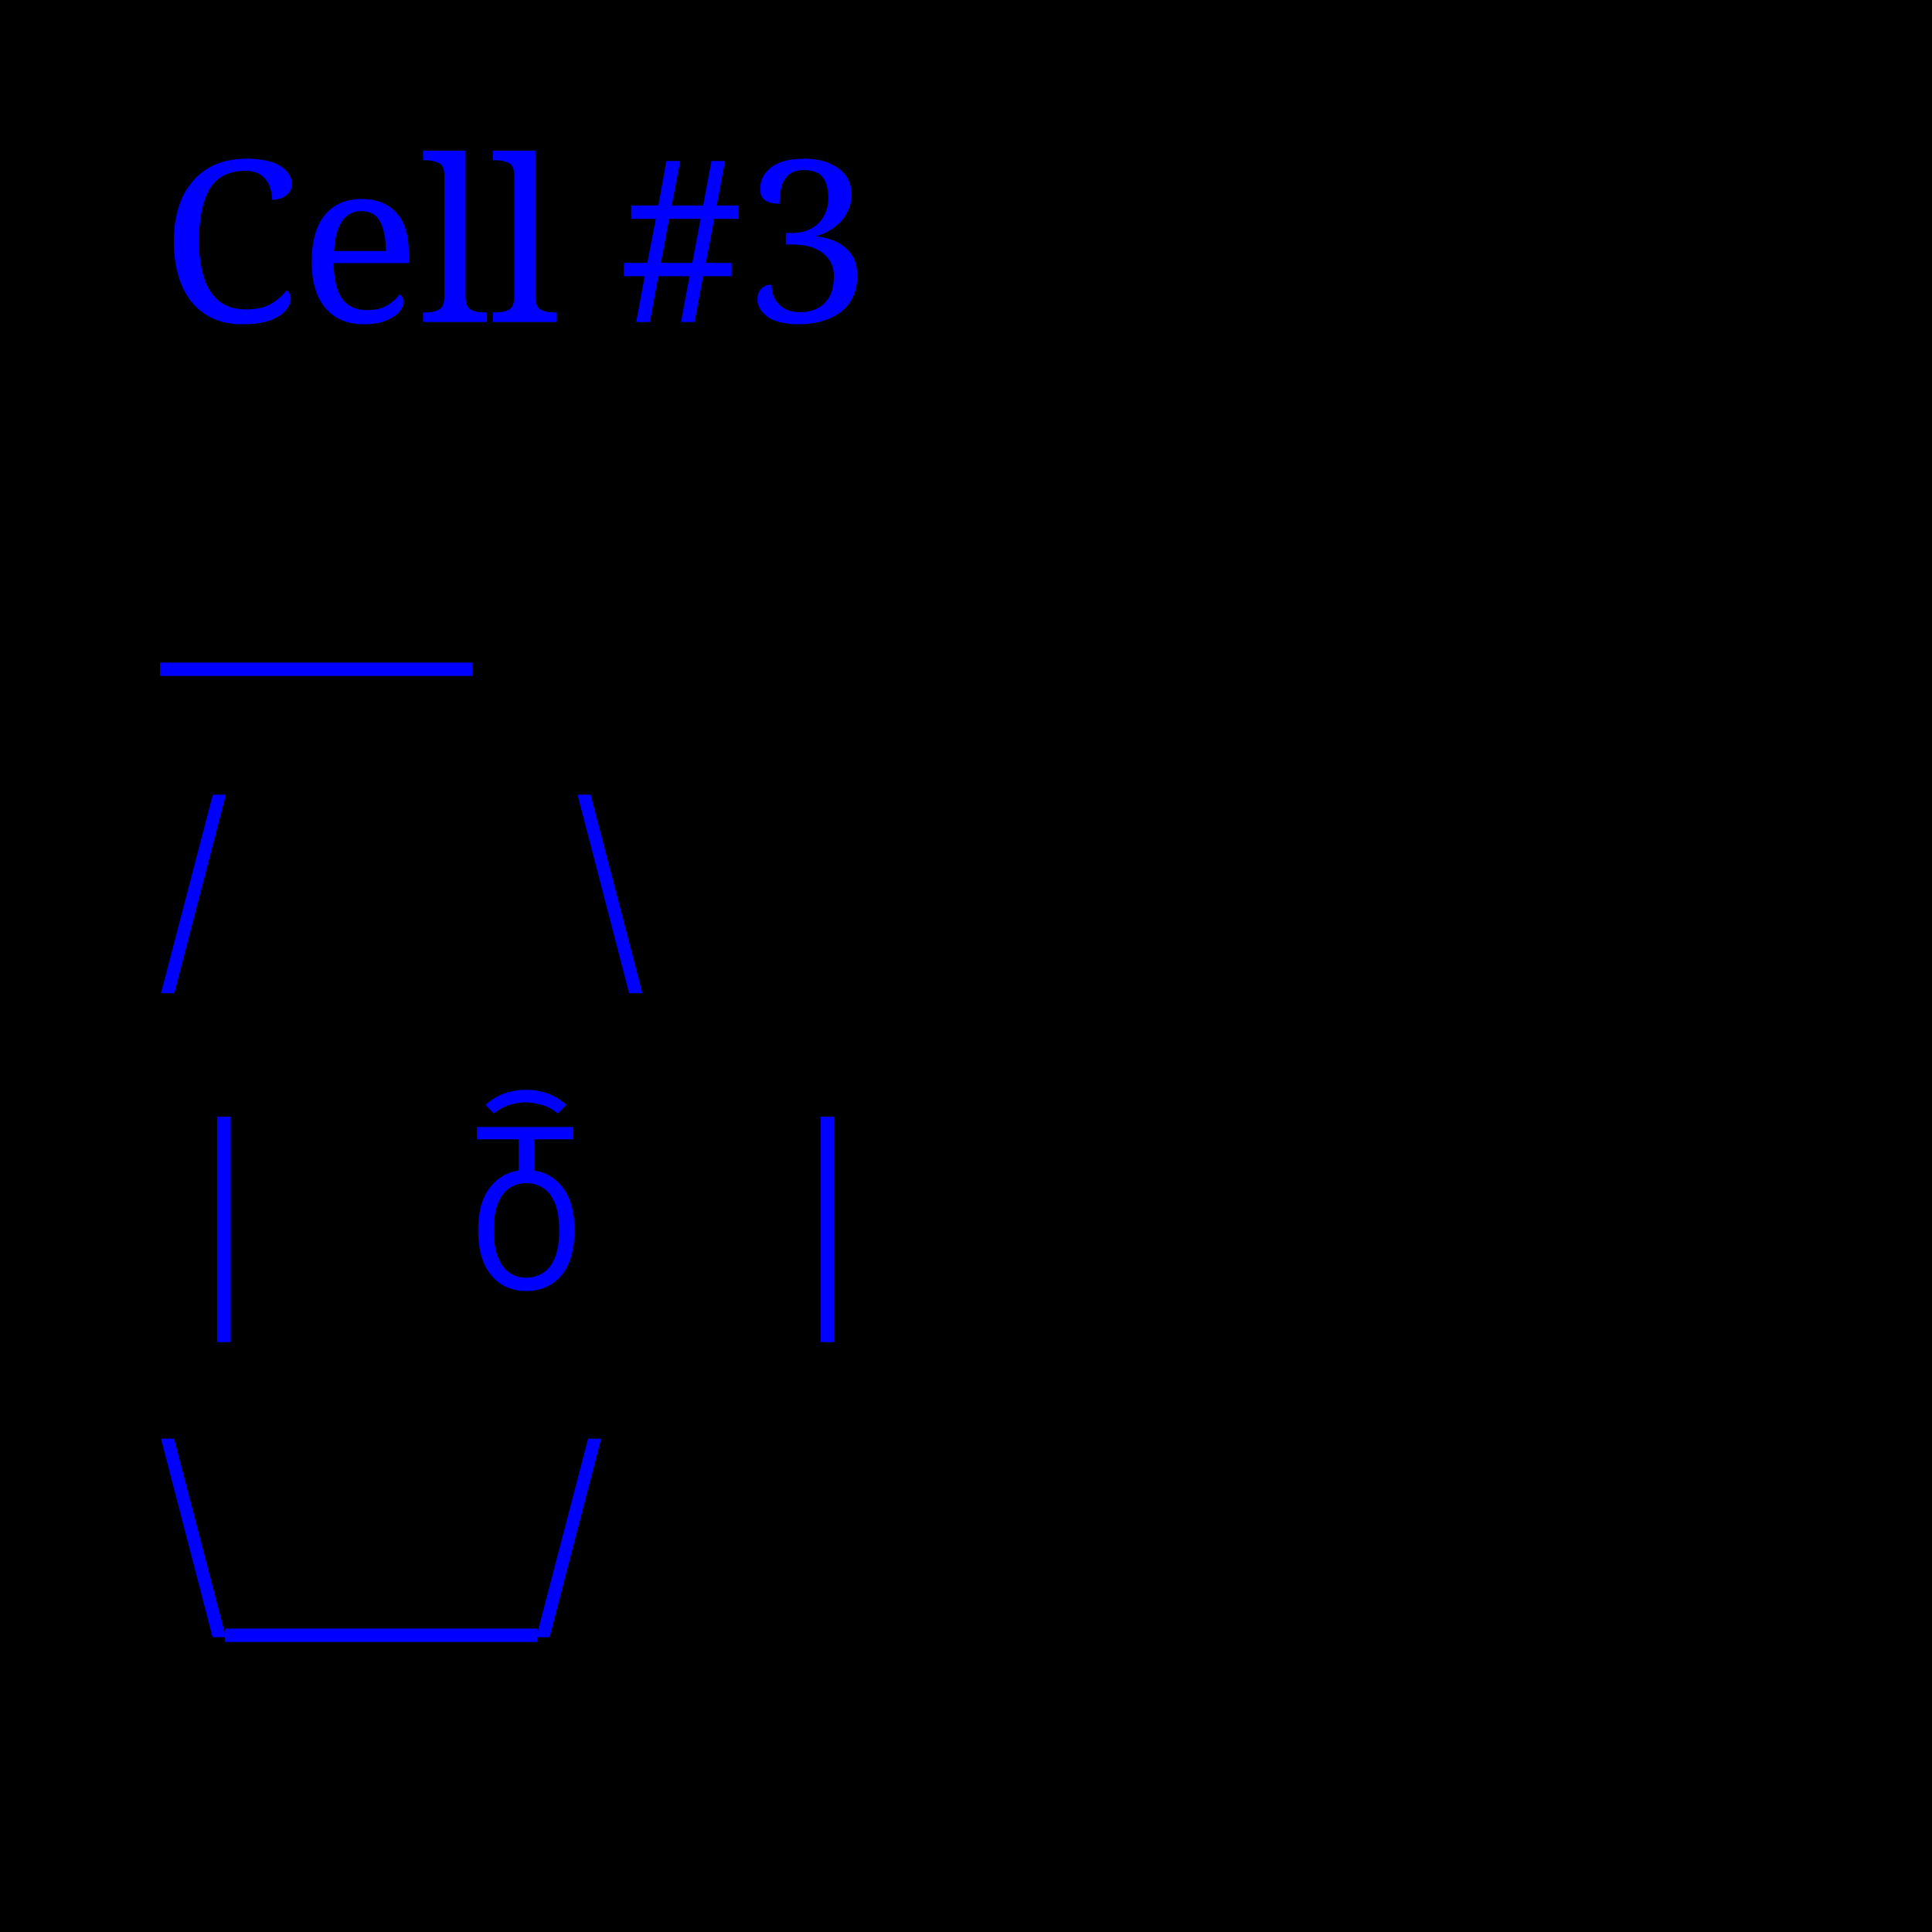
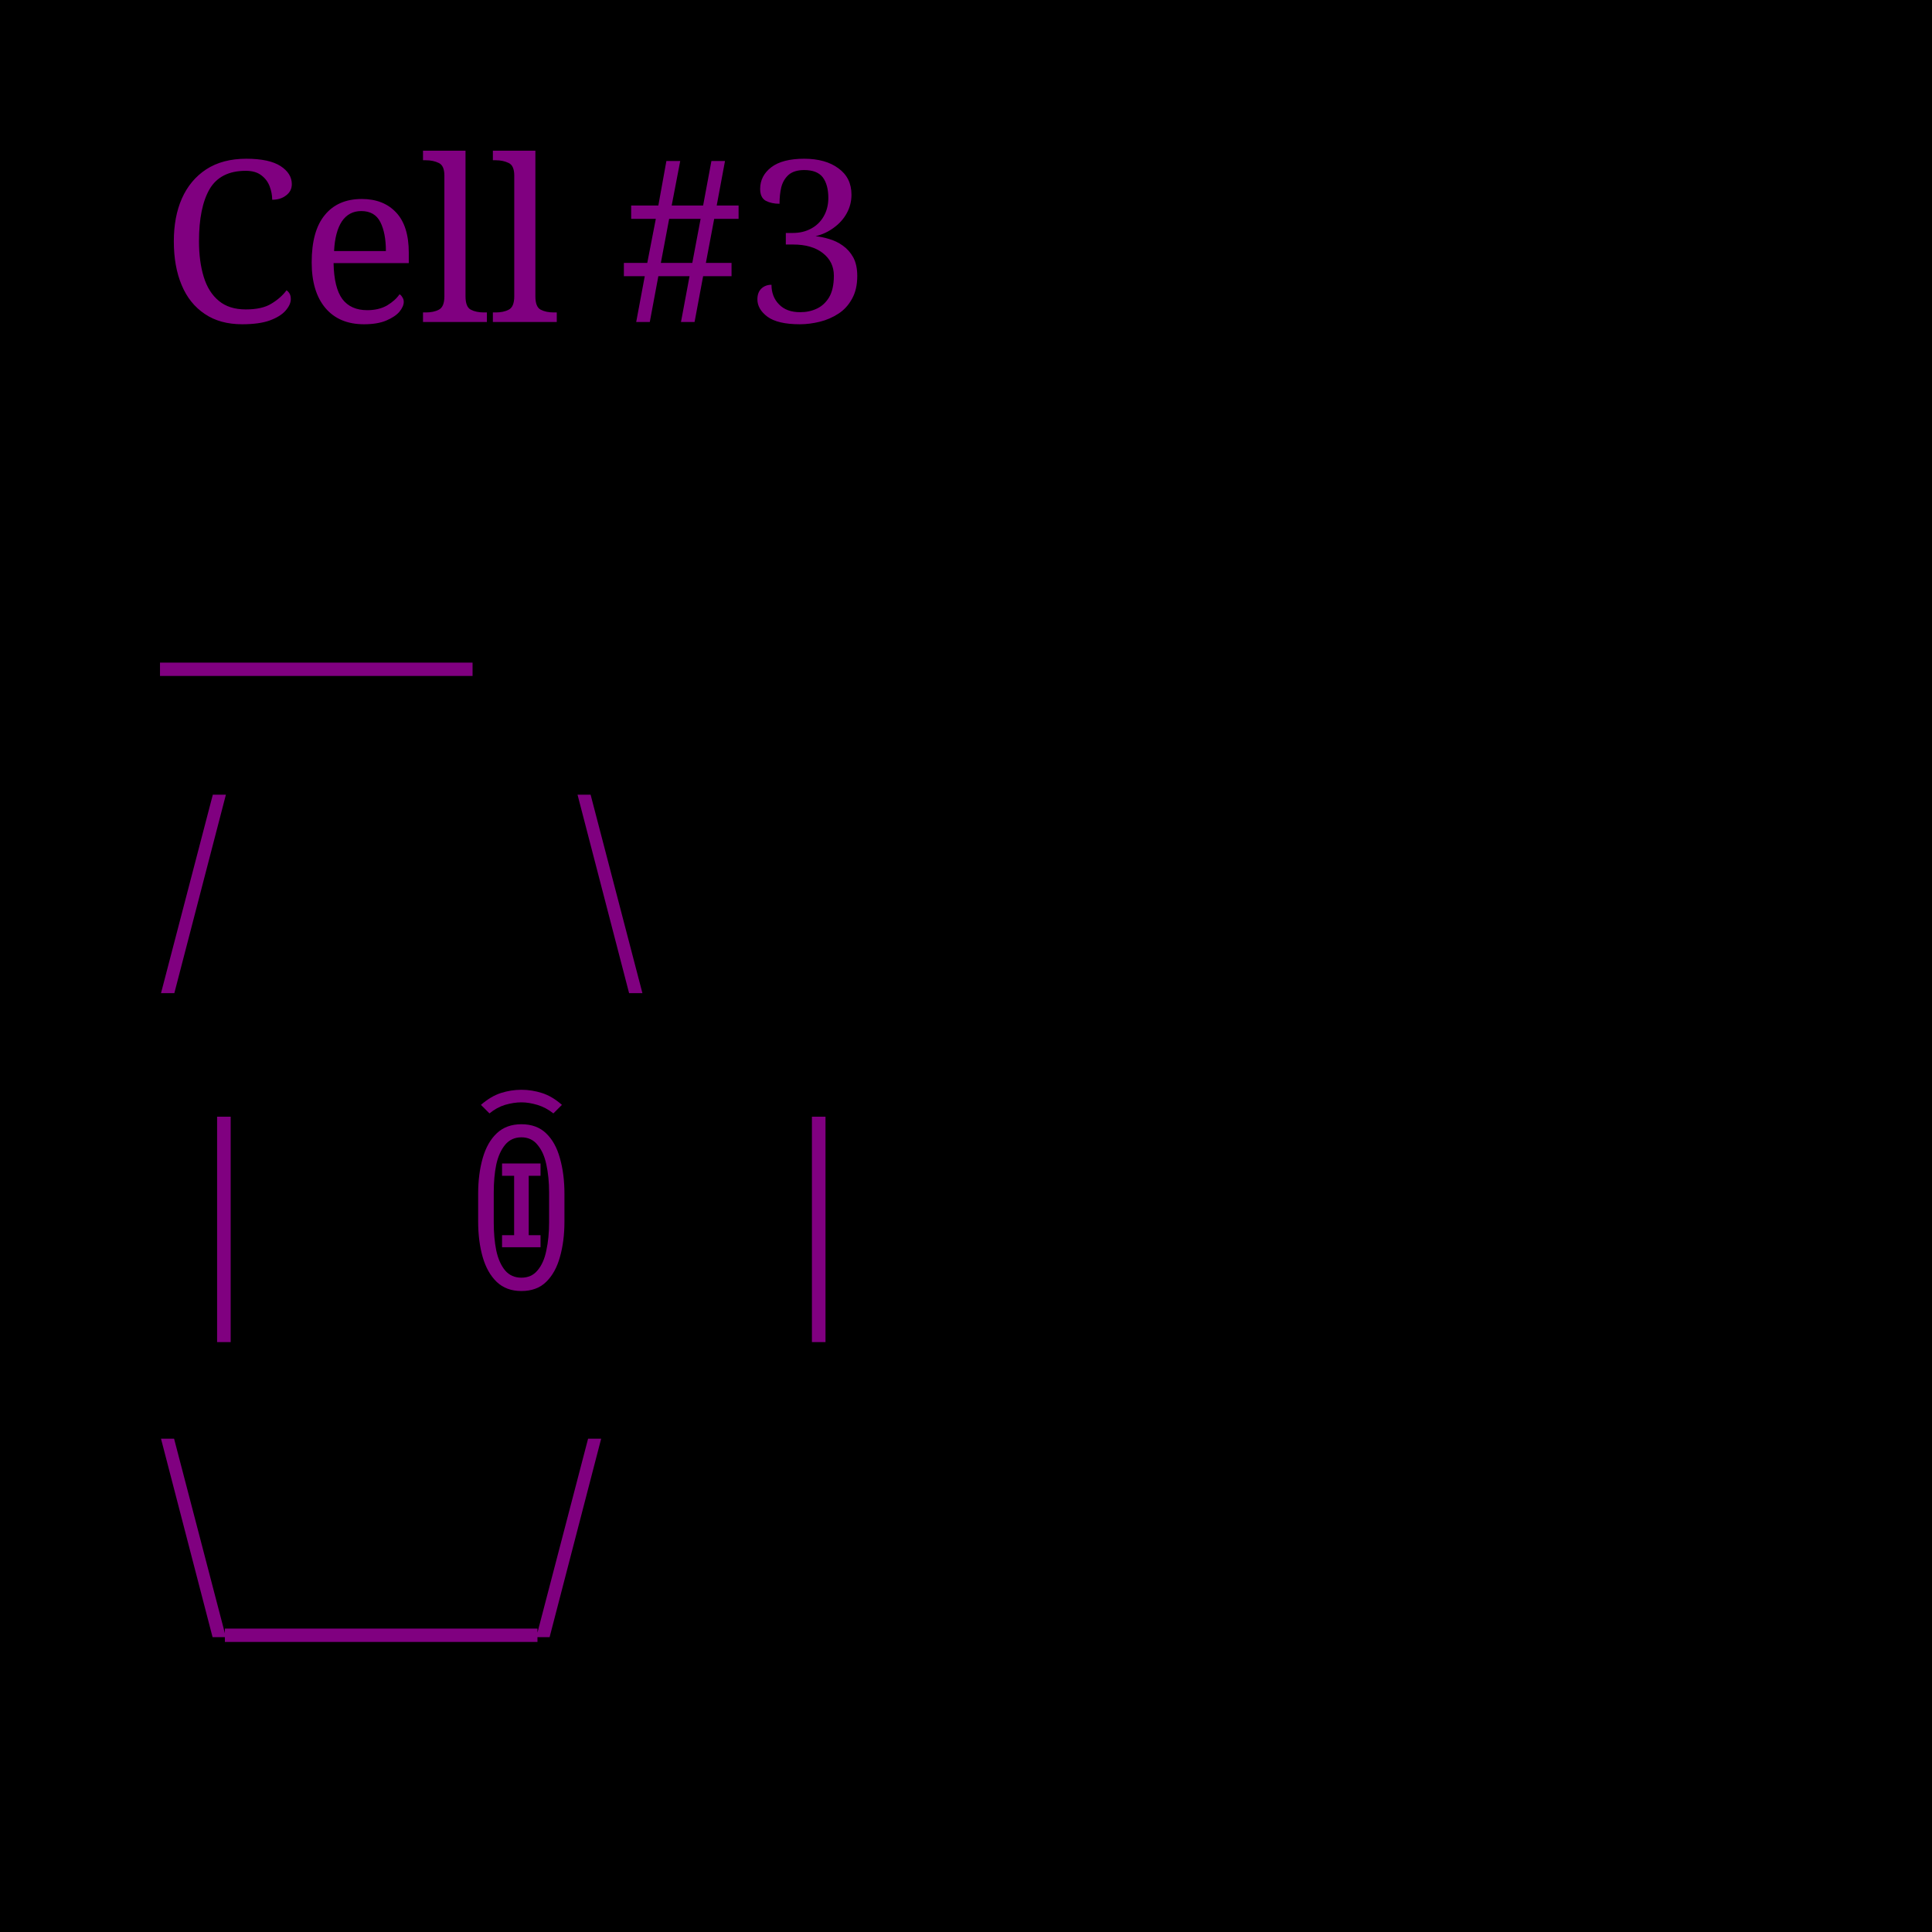
<svg xmlns="http://www.w3.org/2000/svg" preserveAspectRatio="xMinYMin meet" viewBox="0 0 120 120">
  <style>
        .base {
-             fill: blue;
+             fill: purple;
            font-family: serif;
            font-size: 14px;
        }
    </style>
  <rect width="100%" height="100%" fill="black" />
  <text x="10" y="20" class="base">        Cell #3</text>
  <text x="10" y="40" class="base">           ___</text>
  <text x="10" y="60" class="base">         /      \</text>
-   <text x="10" y="80" class="base">        |   ꅁ   |</text>
+   <text x="10" y="80" class="base">        |   ꀦ   |</text>
  <text x="10" y="100" class="base">         \___/</text>
</svg>
